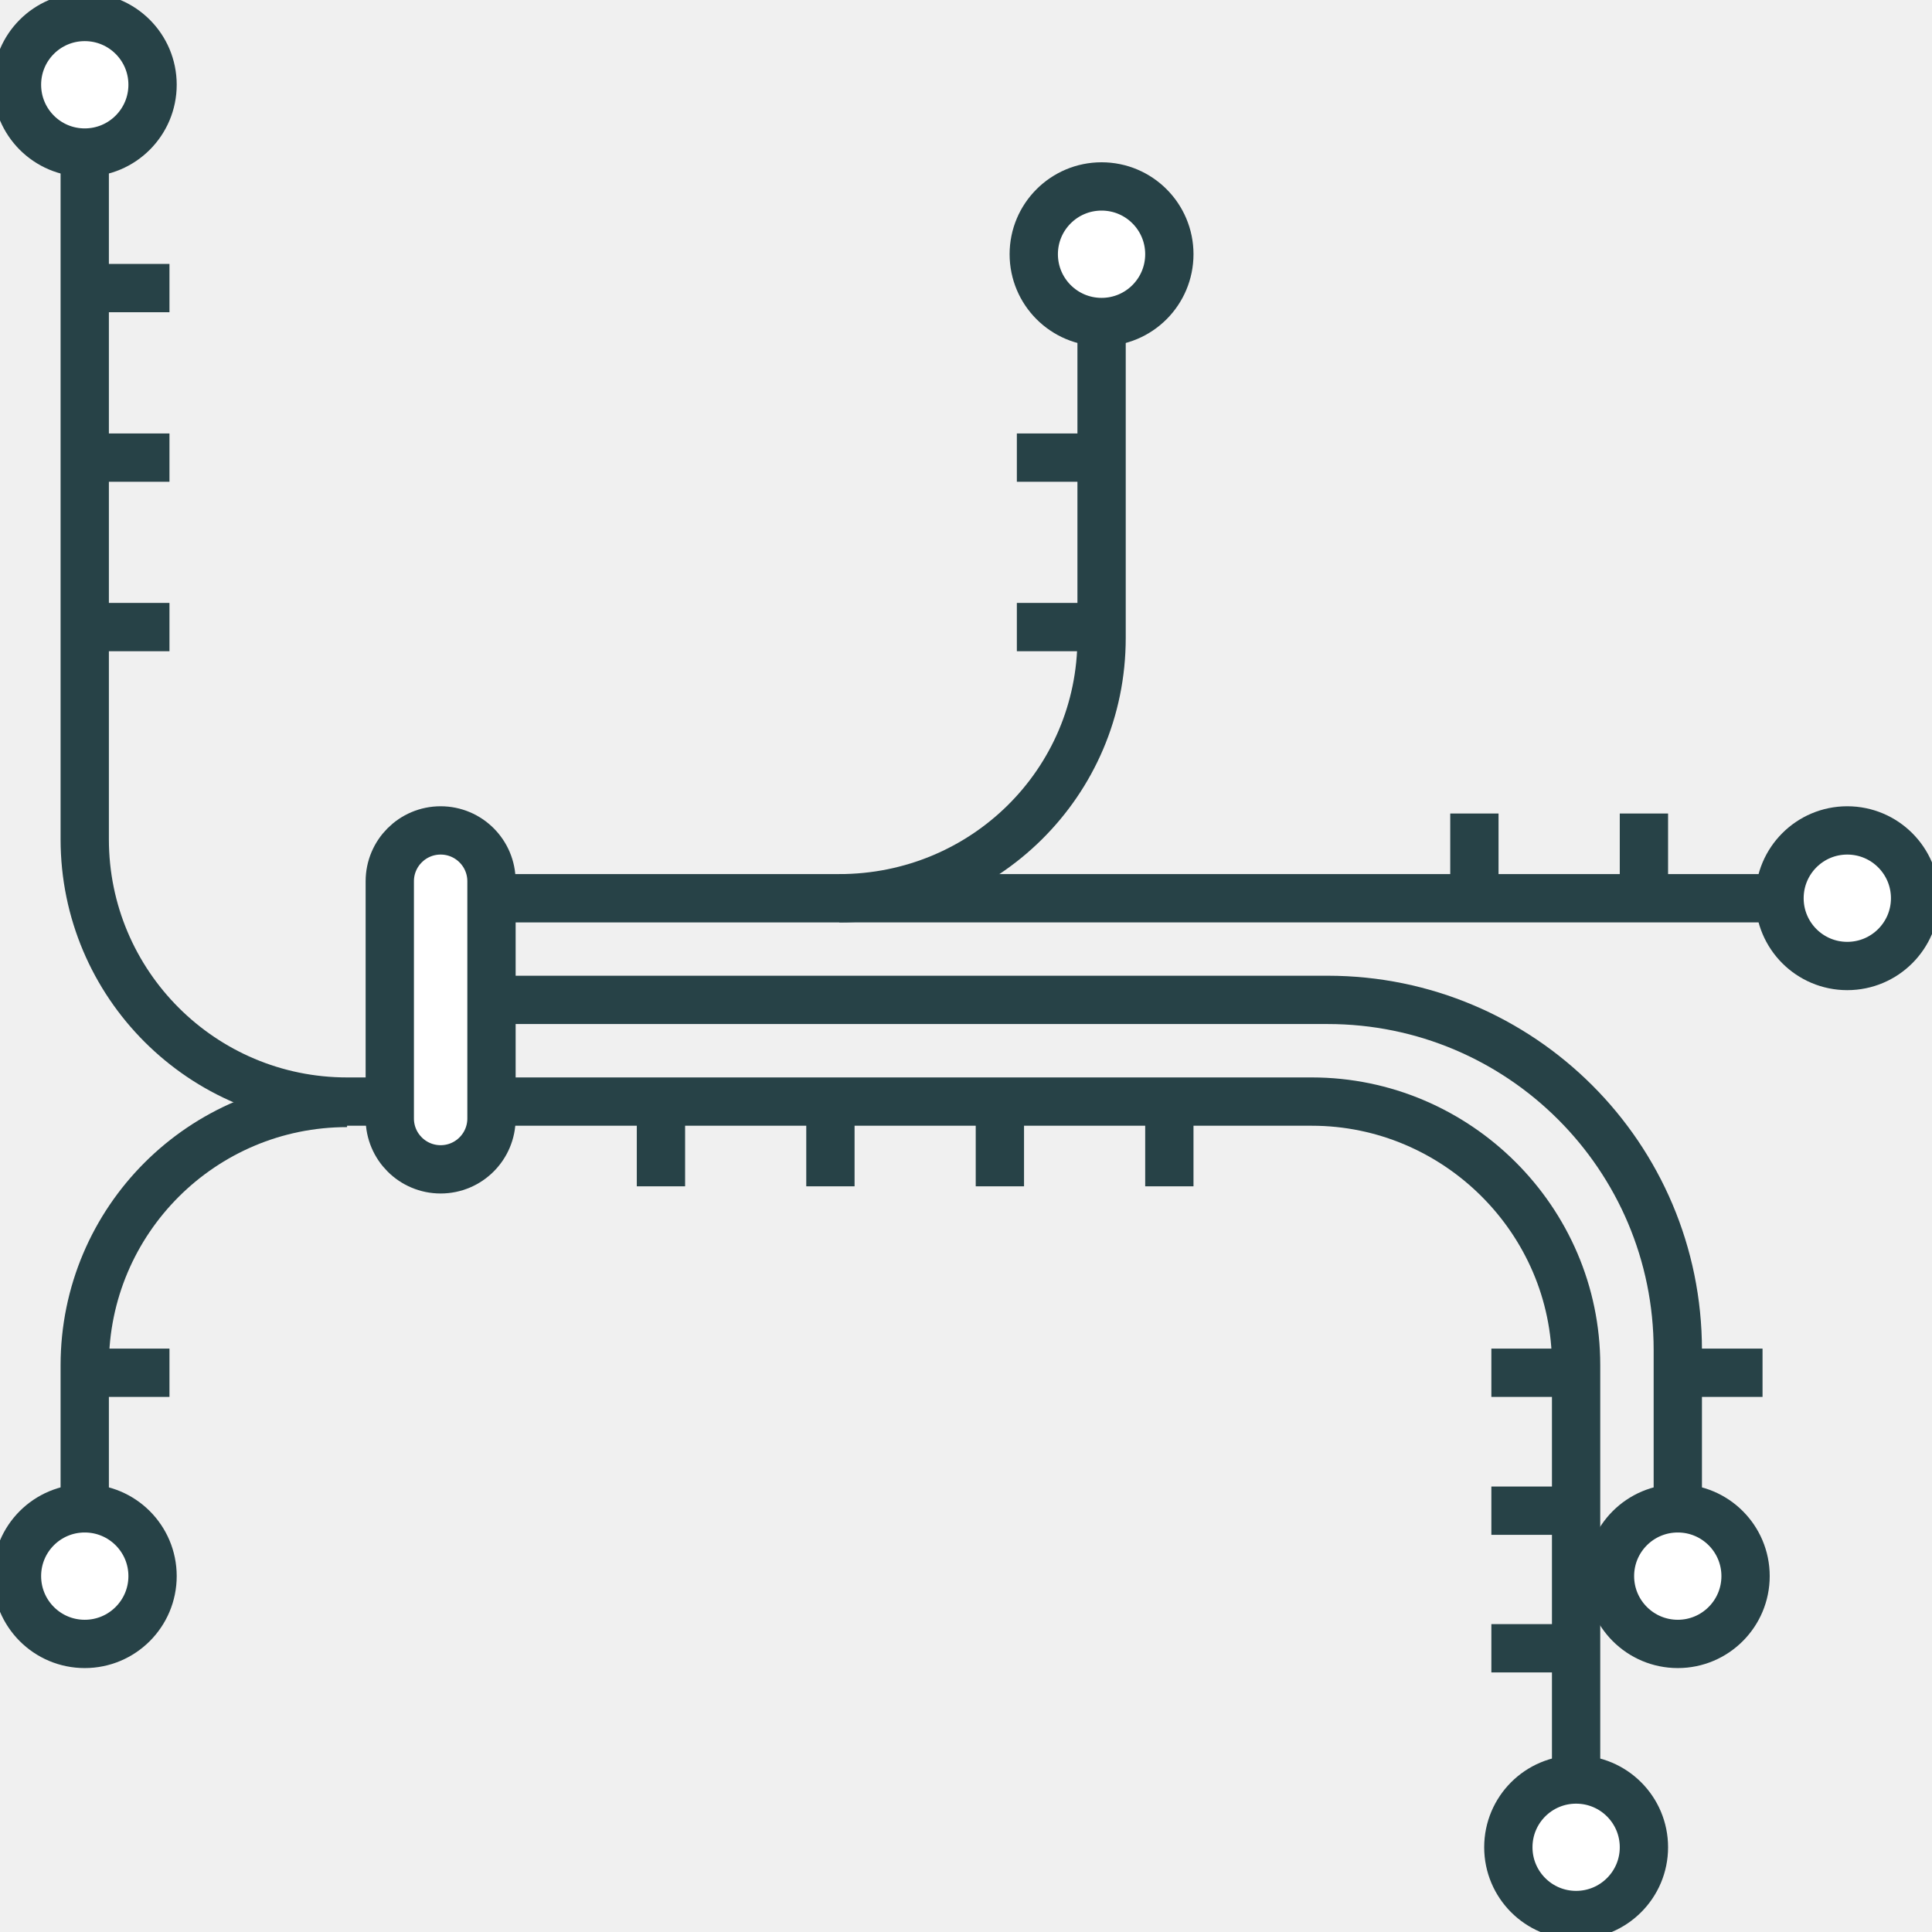
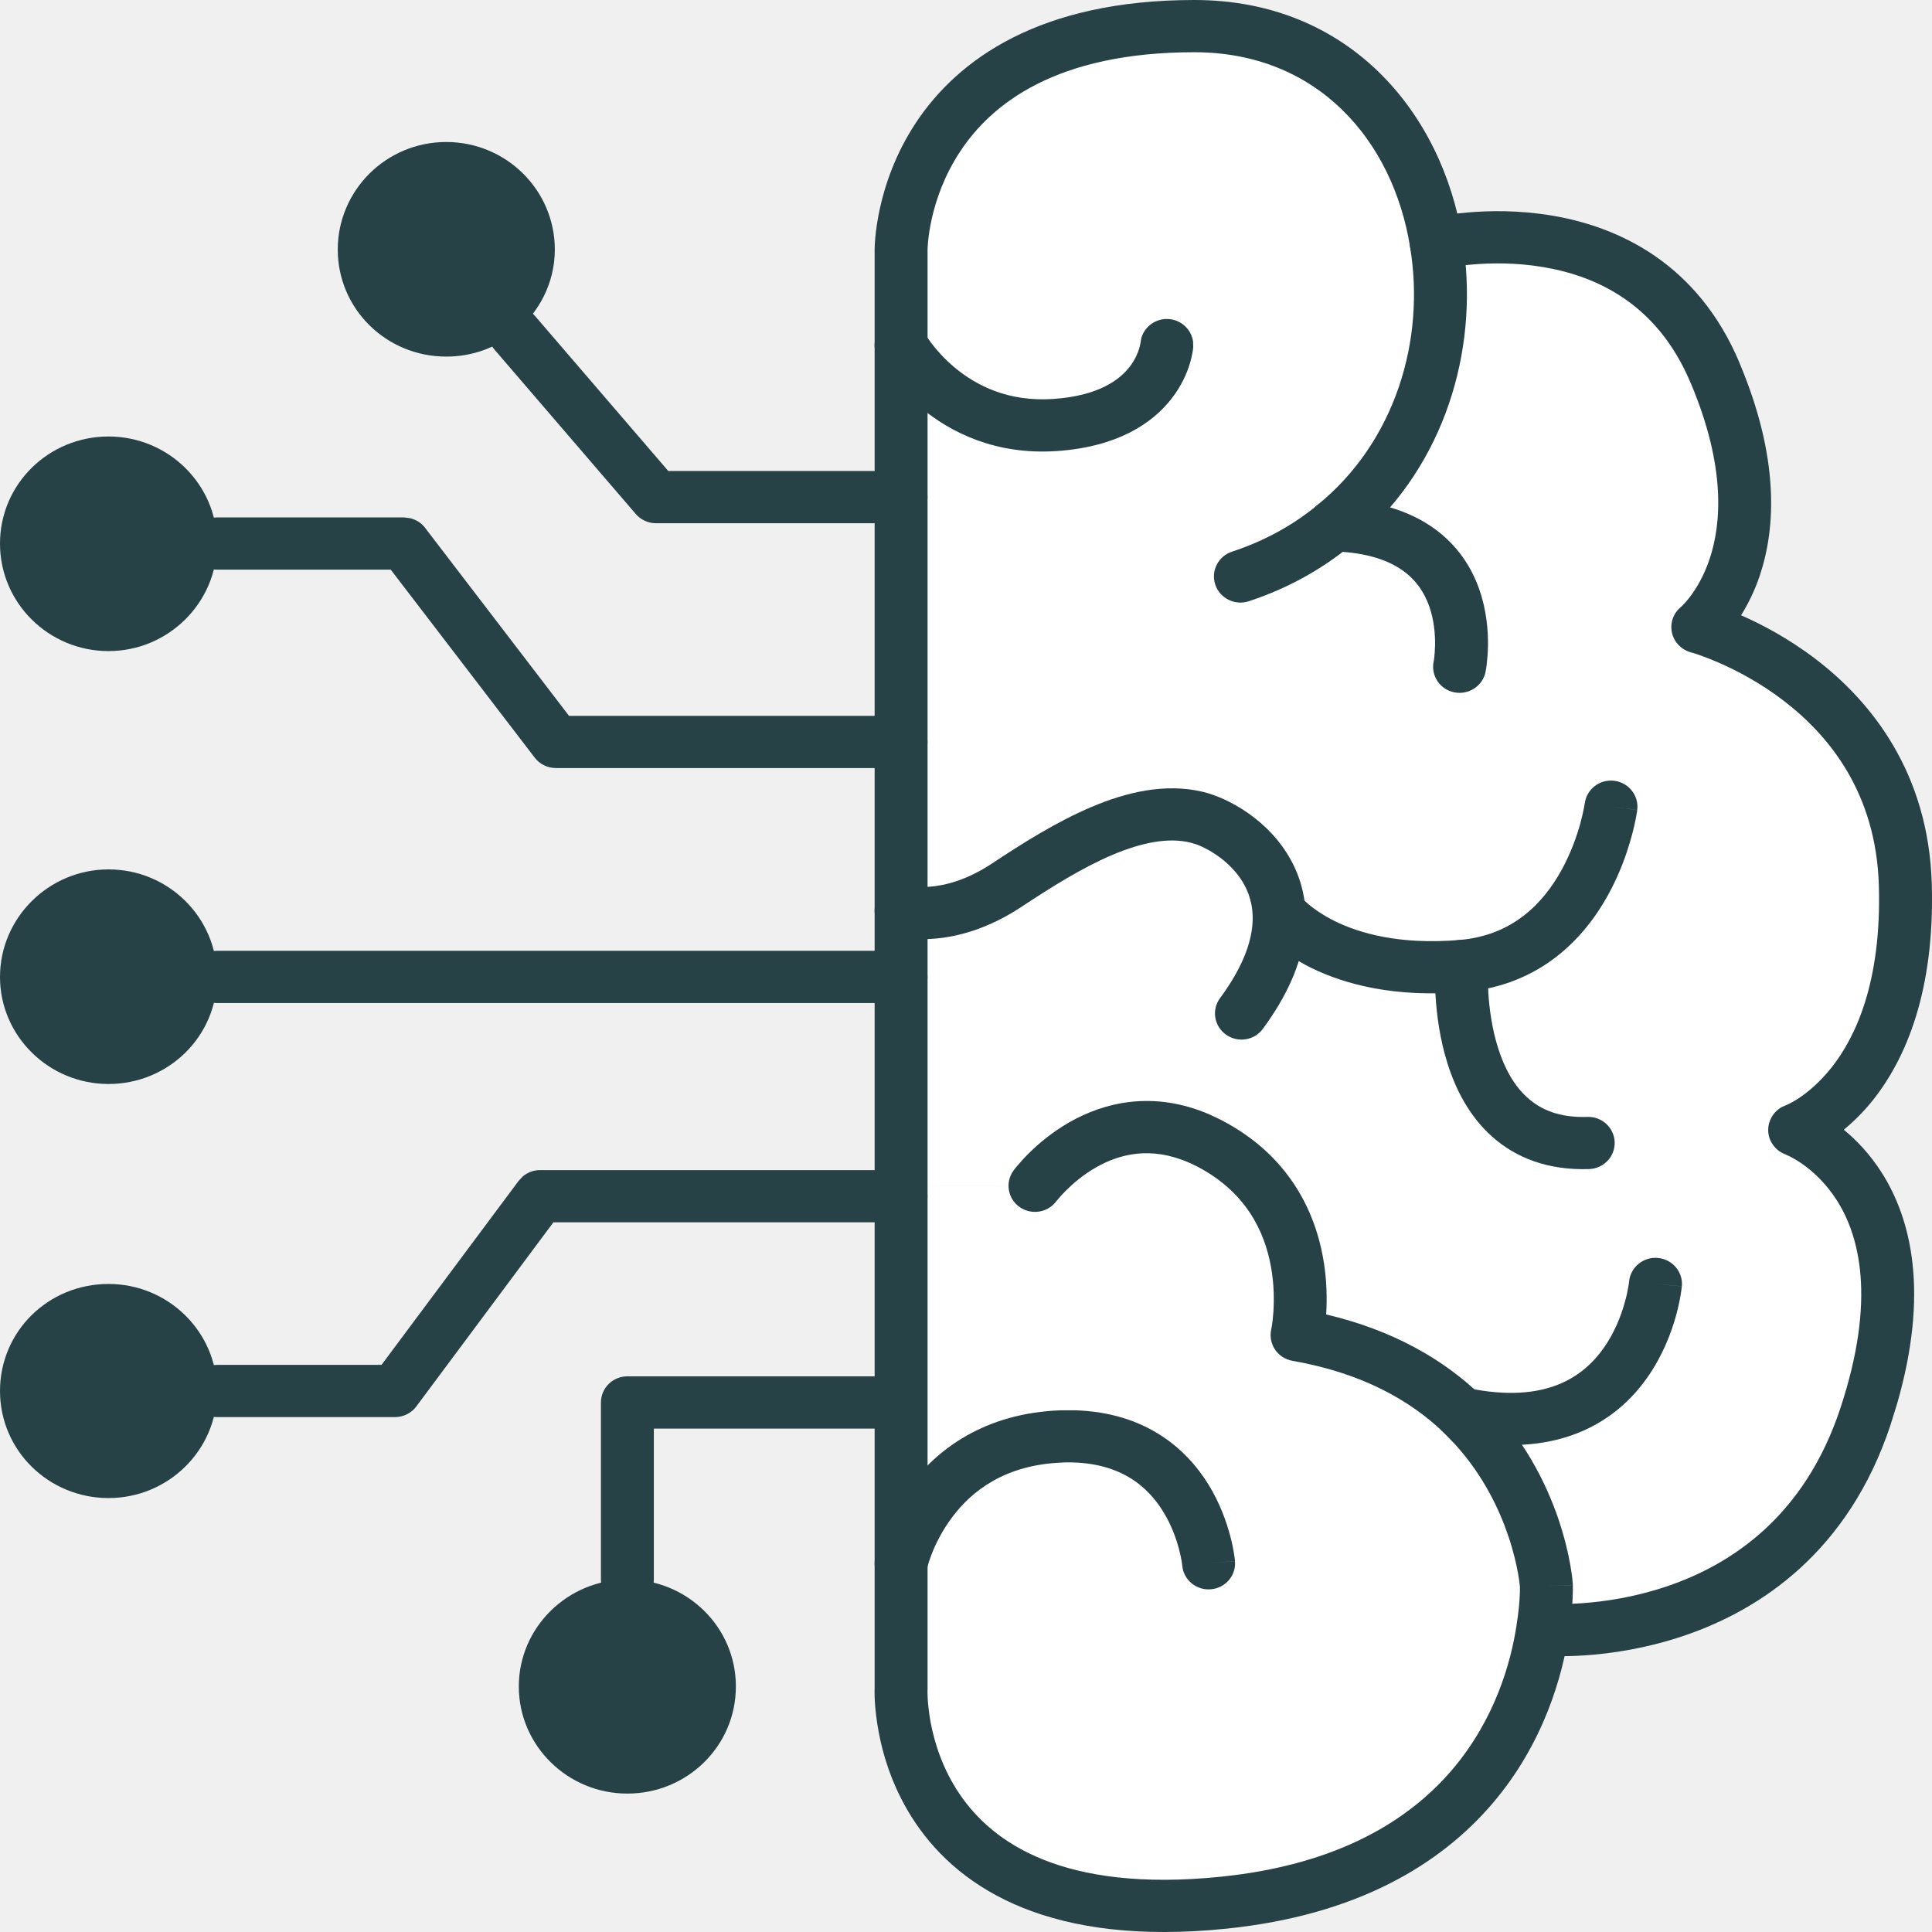
<svg xmlns="http://www.w3.org/2000/svg" width="28" height="28" viewBox="0 0 28 28" fill="none">
  <g clip-path="url(#clip0_8826_1633)">
-     <path d="M12.163 13.018H26.526" stroke="#274247" stroke-width="0.7" stroke-miterlimit="10" />
-     <path d="M24.316 23.088V19.566C24.316 16.761 22.041 14.491 19.241 14.491H5.895" stroke="#274247" stroke-width="0.7" stroke-miterlimit="10" />
-     <path d="M23.825 11.79V12.772" stroke="#274247" stroke-width="0.7" stroke-miterlimit="10" />
-     <path d="M21.368 11.79V12.772" stroke="#274247" stroke-width="0.7" stroke-miterlimit="10" />
-     <path d="M16.947 16.21V17.193" stroke="#274247" stroke-width="0.7" stroke-miterlimit="10" />
-     <path d="M14.491 16.21V17.193" stroke="#274247" stroke-width="0.7" stroke-miterlimit="10" />
-     <path d="M12.035 16.21V17.193" stroke="#274247" stroke-width="0.7" stroke-miterlimit="10" />
-     <path d="M9.579 16.21V17.193" stroke="#274247" stroke-width="0.7" stroke-miterlimit="10" />
-     <path d="M2.456 9.088H1.474" stroke="#274247" stroke-width="0.7" stroke-miterlimit="10" />
-     <path d="M2.456 19.895H1.474" stroke="#274247" stroke-width="0.7" stroke-miterlimit="10" />
-     <path d="M22.596 19.895H21.614" stroke="#274247" stroke-width="0.7" stroke-miterlimit="10" />
-     <path d="M25.544 19.895H24.561" stroke="#274247" stroke-width="0.7" stroke-miterlimit="10" />
-     <path d="M22.596 21.894H21.614" stroke="#274247" stroke-width="0.7" stroke-miterlimit="10" />
-     <path d="M22.596 23.888H21.614" stroke="#274247" stroke-width="0.7" stroke-miterlimit="10" />
-     <path d="M2.456 6.632H1.474" stroke="#274247" stroke-width="0.7" stroke-miterlimit="10" />
-     <path d="M15.719 9.088H14.737" stroke="#274247" stroke-width="0.7" stroke-miterlimit="10" />
-     <path d="M15.719 6.632H14.737" stroke="#274247" stroke-width="0.7" stroke-miterlimit="10" />
-     <path d="M2.456 4.175H1.474" stroke="#274247" stroke-width="0.7" stroke-miterlimit="10" />
-     <path d="M15.965 3.439V9.245C15.965 11.347 14.26 13.018 12.163 13.018H6.386" stroke="#274247" stroke-width="0.7" stroke-miterlimit="10" />
-     <path d="M1.228 23.088V19.787C1.228 17.684 2.933 15.985 5.03 15.985" stroke="#274247" stroke-width="0.7" stroke-miterlimit="10" />
-     <path d="M26.772 14C27.315 14 27.755 13.56 27.755 13.018C27.755 12.475 27.315 12.035 26.772 12.035C26.229 12.035 25.79 12.475 25.79 13.018C25.79 13.56 26.229 14 26.772 14Z" fill="white" stroke="#274247" stroke-width="0.7" stroke-miterlimit="10" />
-     <path d="M24.316 23.825C24.858 23.825 25.298 23.385 25.298 22.842C25.298 22.299 24.858 21.86 24.316 21.86C23.773 21.86 23.333 22.299 23.333 22.842C23.333 23.385 23.773 23.825 24.316 23.825Z" fill="white" stroke="#274247" stroke-width="0.7" stroke-miterlimit="10" />
-     <path d="M15.965 4.667C16.508 4.667 16.947 4.227 16.947 3.684C16.947 3.142 16.508 2.702 15.965 2.702C15.422 2.702 14.982 3.142 14.982 3.684C14.982 4.227 15.422 4.667 15.965 4.667Z" fill="white" stroke="#274247" stroke-width="0.7" stroke-miterlimit="10" />
-     <path d="M1.228 1.474V12.163C1.228 14.265 2.933 15.965 5.03 15.965H19.011C21.113 15.965 22.842 17.684 22.842 19.782V26.526" stroke="#274247" stroke-width="0.7" stroke-miterlimit="10" />
-     <path d="M1.228 2.211C1.771 2.211 2.211 1.771 2.211 1.228C2.211 0.685 1.771 0.246 1.228 0.246C0.685 0.246 0.246 0.685 0.246 1.228C0.246 1.771 0.685 2.211 1.228 2.211Z" fill="white" stroke="#274247" stroke-width="0.7" stroke-miterlimit="10" />
-     <path d="M1.228 23.825C1.771 23.825 2.211 23.385 2.211 22.842C2.211 22.299 1.771 21.86 1.228 21.86C0.685 21.86 0.246 22.299 0.246 22.842C0.246 23.385 0.685 23.825 1.228 23.825Z" fill="white" stroke="#274247" stroke-width="0.7" stroke-miterlimit="10" />
-     <path d="M7.123 12.772C7.123 12.365 6.793 12.035 6.386 12.035C5.979 12.035 5.649 12.365 5.649 12.772V16.21C5.649 16.617 5.979 16.947 6.386 16.947C6.793 16.947 7.123 16.617 7.123 16.21V12.772Z" fill="white" stroke="#274247" stroke-width="0.7" stroke-miterlimit="10" />
-     <path d="M22.842 27.754C23.385 27.754 23.825 27.314 23.825 26.772C23.825 26.229 23.385 25.79 22.842 25.79C22.299 25.79 21.86 26.229 21.86 26.772C21.86 27.314 22.299 27.754 22.842 27.754Z" fill="white" stroke="#274247" stroke-width="0.7" stroke-miterlimit="10" />
+     <path d="M20.816 3.526C20.816 3.526 23.777 2.823 24.859 5.411C25.948 7.999 24.606 9.088 24.606 9.088C24.606 9.088 27.529 9.875 27.613 12.827C27.698 15.778 26.01 16.376 26.01 16.376C26.01 16.376 28.158 17.163 27.03 20.545C25.902 23.92 22.388 23.618 22.388 23.618H22.358C22.419 23.232 22.411 22.982 22.411 22.982C22.411 22.982 22.319 21.574 21.184 20.485C20.654 19.978 19.887 19.539 18.798 19.35C18.798 19.35 19.22 17.443 17.516 16.565C16.02 15.801 15 17.185 15 17.185H13.059V3.617C13.059 3.617 13.066 0.378 17.309 0.378C19.327 0.378 20.547 1.839 20.816 3.526Z" fill="white" />
+     <path d="M15 17.185C15 17.185 16.02 15.801 17.517 16.565C19.22 17.443 18.798 19.35 18.798 19.35C19.887 19.539 20.655 19.978 21.184 20.485C22.32 21.574 22.412 22.982 22.412 22.982C22.412 22.982 22.419 23.232 22.358 23.61C22.181 24.775 21.36 27.204 17.731 27.575C12.921 28.067 13.059 24.488 13.059 24.488V17.185H15Z" fill="white" />
+     <path d="M9.092 22.891C9.959 22.891 10.665 23.58 10.665 24.442C10.665 25.305 9.959 25.994 9.092 25.994C8.225 25.994 7.519 25.298 7.519 24.442C7.519 23.587 8.225 22.891 9.092 22.891Z" fill="#274247" />
+     <path d="M6.468 2.058C7.335 2.058 8.041 2.755 8.041 3.617C8.041 4.101 7.811 4.533 7.458 4.82C7.189 5.04 6.844 5.168 6.468 5.168C5.593 5.168 4.895 4.472 4.895 3.617C4.895 2.762 5.593 2.058 6.468 2.058Z" fill="#274247" />
+     <path d="M1.573 6.326C2.44 6.326 3.146 7.022 3.146 7.878C3.146 8.733 2.44 9.436 1.573 9.436C0.706 9.436 0 8.74 0 7.878C0 7.015 0.706 6.326 1.573 6.326Z" fill="#274247" />
+     <path d="M1.573 12.6C2.44 12.6 3.146 13.296 3.146 14.159C3.146 15.021 2.44 15.71 1.573 15.71C0.706 15.71 0 15.014 0 14.159C0 13.303 0.706 12.6 1.573 12.6Z" fill="#274247" />
+     <path d="M1.573 18.608C2.44 18.608 3.146 19.304 3.146 20.159C3.146 21.015 2.44 21.711 1.573 21.711C0.706 21.711 0 21.022 0 20.159C0 19.297 0.698 18.608 1.573 18.608Z" fill="#274247" />
+     <path d="M13.059 16.958C13.271 16.958 13.442 17.128 13.442 17.337C13.442 17.546 13.271 17.715 13.059 17.715H8.02L6.033 20.384C5.961 20.48 5.846 20.538 5.724 20.538H3.146C2.934 20.538 2.762 20.369 2.762 20.16C2.762 19.951 2.934 19.781 3.146 19.781H5.529L7.517 17.113L7.579 17.048C7.647 16.991 7.734 16.958 7.826 16.958H13.059Z" fill="#274247" />
+     <path d="M13.059 13.78L13.136 13.787C13.311 13.823 13.442 13.976 13.442 14.159C13.442 14.341 13.311 14.494 13.136 14.53L13.059 14.537H3.146C2.934 14.537 2.762 14.367 2.762 14.159C2.762 13.95 2.934 13.78 3.146 13.78H13.059Z" fill="#274247" />
+     <path d="M5.854 7.499L5.943 7.51C6.029 7.53 6.106 7.578 6.16 7.649L8.247 10.375H13.059C13.271 10.375 13.442 10.544 13.442 10.753C13.442 10.962 13.271 11.131 13.059 11.131H8.057C7.936 11.131 7.823 11.076 7.75 10.981L5.663 8.256H3.146C2.934 8.256 2.762 8.087 2.762 7.878C2.762 7.669 2.934 7.499 3.146 7.499H5.854Z" fill="#274247" />
+     <path d="M7.21 4.531C7.372 4.396 7.614 4.416 7.751 4.576L9.685 6.826H13.059C13.271 6.826 13.442 6.995 13.442 7.204C13.442 7.413 13.271 7.583 13.059 7.583H9.506C9.394 7.583 9.287 7.534 9.214 7.449L7.165 5.065C7.028 4.906 7.048 4.666 7.21 4.531Z" fill="#274247" />
+     <path d="M18.423 19.27L18.423 19.269C18.424 19.268 18.424 19.264 18.425 19.259C18.427 19.249 18.43 19.232 18.434 19.209C18.441 19.165 18.449 19.097 18.455 19.013C18.466 18.843 18.466 18.609 18.419 18.354C18.327 17.85 18.06 17.272 17.341 16.901L17.228 16.848C16.673 16.607 16.223 16.727 15.889 16.916C15.705 17.021 15.557 17.147 15.455 17.248C15.404 17.298 15.366 17.341 15.342 17.37C15.329 17.385 15.32 17.395 15.315 17.402C15.312 17.405 15.311 17.407 15.31 17.409V17.408C15.185 17.577 14.946 17.614 14.774 17.491C14.603 17.368 14.565 17.132 14.69 16.963L14.69 16.962V16.961L14.692 16.96C14.693 16.959 14.695 16.956 14.696 16.954C14.7 16.95 14.704 16.944 14.709 16.938C14.72 16.924 14.734 16.906 14.753 16.885C14.79 16.841 14.842 16.782 14.911 16.714C15.046 16.579 15.248 16.407 15.506 16.26C16.001 15.98 16.709 15.798 17.528 16.151L17.693 16.229L17.694 16.23C18.677 16.737 19.051 17.55 19.173 18.219C19.233 18.544 19.233 18.836 19.22 19.05C20.2 19.28 20.927 19.711 21.451 20.213L21.452 20.214C22.075 20.812 22.409 21.494 22.588 22.022C22.677 22.287 22.729 22.515 22.758 22.68C22.772 22.762 22.782 22.829 22.787 22.876C22.79 22.9 22.791 22.919 22.792 22.933C22.793 22.939 22.794 22.945 22.794 22.949C22.794 22.951 22.794 22.953 22.795 22.955V22.958L22.795 22.97L22.412 22.982L22.795 22.971V23.03C22.795 23.064 22.794 23.113 22.791 23.173C22.785 23.294 22.77 23.463 22.737 23.665L22.738 23.666C22.643 24.29 22.375 25.263 21.633 26.134C20.883 27.014 19.676 27.757 17.771 27.952C15.256 28.209 13.935 27.4 13.273 26.427C12.953 25.956 12.804 25.471 12.736 25.109C12.701 24.927 12.686 24.773 12.679 24.663C12.676 24.607 12.675 24.562 12.675 24.53C12.675 24.514 12.675 24.501 12.675 24.492C12.675 24.487 12.676 24.483 12.676 24.48V3.617C12.676 3.577 12.68 2.68 13.271 1.783C13.882 0.858 15.073 0 17.31 0C19.562 0 20.904 1.644 21.195 3.466L21.234 3.76C21.386 5.24 20.872 6.855 19.579 7.905L19.578 7.904C19.166 8.244 18.672 8.525 18.098 8.714C17.897 8.779 17.68 8.672 17.613 8.474C17.546 8.276 17.654 8.061 17.855 7.995C18.339 7.836 18.749 7.603 19.089 7.323L19.091 7.321C20.228 6.398 20.657 4.921 20.437 3.587L20.437 3.585C20.189 2.032 19.092 0.757 17.31 0.757C15.304 0.757 14.369 1.507 13.915 2.196C13.451 2.898 13.443 3.607 13.443 3.617V24.488C13.443 24.493 13.442 24.497 13.442 24.502V24.526C13.442 24.546 13.443 24.578 13.445 24.619C13.45 24.702 13.462 24.824 13.489 24.97C13.545 25.263 13.663 25.643 13.91 26.005C14.381 26.698 15.396 27.433 17.692 27.199C19.415 27.023 20.434 26.366 21.046 25.648C21.666 24.92 21.897 24.095 21.979 23.554L21.979 23.55C22.008 23.376 22.02 23.232 22.025 23.134C22.028 23.086 22.028 23.048 22.028 23.024C22.028 23.012 22.028 23.003 22.028 22.998C22.027 22.99 22.026 22.978 22.024 22.963C22.02 22.929 22.014 22.877 22.002 22.81C21.978 22.676 21.935 22.485 21.86 22.262C21.727 21.869 21.497 21.387 21.098 20.943L20.917 20.756C20.444 20.303 19.747 19.899 18.731 19.722C18.628 19.704 18.538 19.646 18.48 19.561C18.422 19.475 18.401 19.37 18.423 19.27Z" fill="#274247" />
+     <path d="M19.347 7.234C19.96 7.253 20.43 7.406 20.779 7.655C21.129 7.904 21.329 8.229 21.438 8.539C21.546 8.846 21.568 9.144 21.565 9.358C21.563 9.467 21.555 9.558 21.547 9.623C21.543 9.656 21.54 9.683 21.536 9.702C21.535 9.711 21.533 9.719 21.532 9.725C21.531 9.728 21.531 9.731 21.53 9.733C21.53 9.734 21.53 9.735 21.53 9.735L21.53 9.737L21.154 9.663L21.53 9.737C21.488 9.942 21.286 10.075 21.078 10.034C20.871 9.994 20.736 9.795 20.777 9.59H20.777C20.777 9.589 20.778 9.585 20.779 9.581C20.78 9.571 20.783 9.555 20.786 9.533C20.791 9.49 20.796 9.425 20.798 9.347C20.8 9.188 20.783 8.985 20.714 8.788C20.645 8.594 20.529 8.41 20.33 8.269C20.131 8.127 19.819 8.006 19.323 7.991C19.111 7.985 18.945 7.81 18.951 7.601C18.958 7.392 19.135 7.228 19.347 7.234Z" fill="#274247" />
+     <path d="M25.881 16.019C25.887 16.017 25.898 16.012 25.915 16.004C25.947 15.989 25.998 15.962 26.061 15.921C26.188 15.838 26.364 15.697 26.542 15.474C26.891 15.034 27.27 14.236 27.23 12.838C27.192 11.503 26.519 10.665 25.843 10.15C25.503 9.89 25.163 9.715 24.909 9.604C24.782 9.549 24.678 9.51 24.606 9.485C24.571 9.473 24.544 9.465 24.526 9.46C24.517 9.457 24.511 9.455 24.507 9.454L24.505 9.453V9.454C24.367 9.416 24.261 9.306 24.231 9.168C24.201 9.029 24.251 8.886 24.362 8.796L24.387 8.772C24.412 8.747 24.449 8.707 24.492 8.65C24.579 8.536 24.692 8.355 24.777 8.101C24.944 7.602 25.019 6.776 24.505 5.556L24.504 5.555C24.027 4.412 23.151 4.003 22.367 3.871C21.971 3.804 21.601 3.81 21.329 3.834C21.194 3.845 21.084 3.862 21.011 3.874C20.974 3.881 20.945 3.886 20.927 3.89C20.919 3.892 20.912 3.893 20.909 3.893C20.907 3.894 20.905 3.894 20.905 3.894H20.906C20.7 3.943 20.492 3.818 20.443 3.615C20.393 3.412 20.52 3.207 20.726 3.158L20.768 3.329L20.727 3.158H20.728L20.74 3.155C20.748 3.154 20.758 3.151 20.771 3.149C20.797 3.143 20.833 3.136 20.879 3.129C20.972 3.113 21.102 3.094 21.262 3.08C21.579 3.052 22.017 3.044 22.496 3.125C23.465 3.288 24.61 3.821 25.214 5.267H25.213C25.788 6.634 25.737 7.646 25.505 8.339C25.427 8.573 25.328 8.764 25.233 8.917C25.527 9.046 25.918 9.25 26.313 9.551C27.12 10.167 27.951 11.199 27.997 12.816C28.041 14.368 27.619 15.345 27.146 15.941C27.003 16.121 26.856 16.262 26.722 16.373C26.901 16.52 27.096 16.721 27.268 16.99C27.709 17.68 27.954 18.747 27.496 20.338L27.395 20.663C26.786 22.486 25.519 23.328 24.412 23.704C23.863 23.891 23.354 23.964 22.983 23.99C22.797 24.003 22.643 24.004 22.535 24.002C22.481 24.001 22.438 24 22.407 23.998C22.392 23.997 22.38 23.996 22.371 23.996C22.367 23.995 22.363 23.995 22.361 23.995H22.356L22.355 23.994C22.145 23.976 21.988 23.793 22.006 23.585C22.025 23.377 22.21 23.223 22.421 23.24H22.421C22.422 23.241 22.424 23.241 22.426 23.241C22.43 23.241 22.438 23.242 22.449 23.243C22.471 23.244 22.505 23.245 22.549 23.246C22.637 23.247 22.767 23.246 22.928 23.235C23.251 23.212 23.691 23.149 24.162 22.989C25.093 22.673 26.147 21.979 26.666 20.427C27.203 18.818 26.941 17.897 26.619 17.393C26.453 17.134 26.259 16.965 26.109 16.861C26.034 16.81 25.97 16.775 25.927 16.754C25.906 16.744 25.89 16.737 25.882 16.733C25.879 16.732 25.878 16.731 25.876 16.731L25.822 16.706C25.702 16.639 25.625 16.513 25.626 16.374C25.627 16.235 25.705 16.108 25.826 16.043L25.879 16.02C25.879 16.02 25.88 16.019 25.881 16.019Z" fill="#274247" />
+     <path d="M15.587 20.439C16.597 20.473 17.19 20.988 17.516 21.518C17.684 21.792 17.778 22.065 17.831 22.266C17.858 22.368 17.874 22.453 17.884 22.515C17.889 22.546 17.893 22.572 17.895 22.59L17.898 22.619V22.623C17.895 22.624 17.864 22.626 17.534 22.655L17.898 22.624C17.917 22.832 17.761 23.015 17.55 23.033C17.339 23.052 17.153 22.898 17.134 22.69H17.133C17.133 22.688 17.134 22.685 17.133 22.681C17.132 22.671 17.13 22.656 17.127 22.635C17.12 22.593 17.108 22.531 17.088 22.455C17.049 22.303 16.978 22.104 16.859 21.91C16.633 21.541 16.222 21.17 15.404 21.195L15.405 21.196C14.563 21.225 14.082 21.612 13.8 21.988C13.656 22.18 13.562 22.372 13.505 22.516C13.477 22.587 13.459 22.646 13.448 22.684C13.442 22.704 13.439 22.718 13.437 22.727C13.435 22.731 13.435 22.734 13.434 22.735V22.735C13.391 22.939 13.187 23.069 12.98 23.027C12.773 22.984 12.64 22.783 12.684 22.579V22.577C12.684 22.577 12.684 22.575 12.684 22.574C12.685 22.573 12.685 22.57 12.686 22.568C12.687 22.562 12.689 22.555 12.691 22.546C12.695 22.529 12.701 22.505 12.71 22.476C12.727 22.418 12.753 22.337 12.791 22.242C12.866 22.052 12.989 21.797 13.183 21.538C13.579 21.011 14.263 20.478 15.378 20.439H15.587Z" fill="#274247" />
+     <path d="M24.027 18.231C24.238 18.25 24.394 18.434 24.375 18.642L23.992 18.608L24.375 18.643L24.374 18.644C24.374 18.645 24.374 18.646 24.374 18.647C24.374 18.649 24.373 18.652 24.373 18.655C24.372 18.662 24.372 18.672 24.37 18.683C24.367 18.705 24.362 18.736 24.356 18.774C24.343 18.849 24.322 18.955 24.287 19.079C24.218 19.324 24.094 19.653 23.872 19.967C23.649 20.284 23.323 20.59 22.855 20.773C22.387 20.956 21.809 21.003 21.104 20.855C20.897 20.811 20.765 20.61 20.809 20.406C20.853 20.202 21.057 20.071 21.264 20.115C21.852 20.239 22.271 20.188 22.573 20.07C22.874 19.952 23.088 19.755 23.243 19.535C23.4 19.312 23.494 19.069 23.547 18.877C23.574 18.782 23.59 18.702 23.599 18.648C23.604 18.621 23.607 18.6 23.609 18.587C23.61 18.581 23.61 18.576 23.61 18.574C23.61 18.573 23.61 18.573 23.61 18.573C23.63 18.365 23.816 18.212 24.027 18.231Z" fill="#274247" />
+     <path d="M15.819 11.695C16.321 11.482 16.882 11.346 17.429 11.475L17.429 11.475C17.802 11.563 18.396 11.886 18.713 12.472C19.054 13.102 19.022 13.935 18.302 14.911C18.178 15.08 17.938 15.117 17.767 14.994C17.595 14.871 17.557 14.634 17.682 14.465C18.274 13.662 18.205 13.141 18.036 12.828C17.866 12.514 17.548 12.314 17.335 12.236L17.25 12.211C16.938 12.136 16.56 12.204 16.121 12.39C15.686 12.575 15.24 12.854 14.808 13.14C14.316 13.466 13.868 13.58 13.53 13.605C13.363 13.618 13.226 13.609 13.126 13.595C13.076 13.589 13.034 13.581 13.004 13.574C12.989 13.571 12.977 13.568 12.967 13.565C12.962 13.564 12.958 13.562 12.954 13.562C12.952 13.561 12.95 13.56 12.949 13.56L12.947 13.559H12.946V13.559H12.945C12.743 13.497 12.63 13.285 12.693 13.086C12.755 12.887 12.968 12.775 13.17 12.835L13.168 12.834C13.17 12.835 13.172 12.835 13.174 12.836C13.184 12.838 13.202 12.842 13.228 12.845C13.281 12.852 13.364 12.859 13.472 12.851C13.685 12.835 14.004 12.762 14.379 12.513C14.814 12.225 15.312 11.909 15.819 11.695Z" fill="#274247" />
+     <path d="M23.397 11.316C23.607 11.343 23.755 11.533 23.728 11.74L23.348 11.691L23.728 11.741V11.742C23.728 11.742 23.727 11.744 23.727 11.745C23.727 11.746 23.727 11.749 23.727 11.751C23.726 11.757 23.724 11.765 23.723 11.775C23.72 11.794 23.715 11.821 23.709 11.855C23.696 11.922 23.675 12.017 23.644 12.129C23.583 12.352 23.479 12.655 23.308 12.966C22.965 13.591 22.329 14.282 21.216 14.376C20.207 14.462 19.484 14.263 19.003 14.027C18.765 13.909 18.589 13.784 18.47 13.685C18.411 13.635 18.365 13.591 18.333 13.558C18.317 13.542 18.305 13.528 18.295 13.517C18.29 13.511 18.286 13.507 18.283 13.503C18.282 13.501 18.28 13.499 18.279 13.498C18.278 13.497 18.278 13.496 18.277 13.495L18.276 13.495H18.276C18.276 13.495 18.276 13.494 18.575 13.258L18.276 13.494C18.143 13.331 18.171 13.093 18.336 12.963C18.502 12.832 18.743 12.858 18.875 13.022L18.874 13.021C18.877 13.024 18.882 13.029 18.888 13.035C18.903 13.051 18.929 13.076 18.967 13.108C19.044 13.172 19.168 13.262 19.346 13.35C19.7 13.524 20.281 13.696 21.151 13.623C21.919 13.558 22.364 13.095 22.633 12.606C22.768 12.36 22.853 12.115 22.904 11.931C22.929 11.839 22.945 11.764 22.955 11.713C22.96 11.688 22.963 11.668 22.965 11.656C22.966 11.65 22.966 11.646 22.967 11.643L22.968 11.642C22.995 11.435 23.187 11.289 23.397 11.316Z" fill="#274247" />
+     <path d="M21.209 13.622C21.421 13.636 21.58 13.816 21.567 14.024C21.567 14.024 21.567 14.026 21.567 14.028C21.567 14.031 21.566 14.037 21.566 14.045C21.565 14.06 21.564 14.085 21.564 14.117C21.563 14.181 21.564 14.275 21.57 14.387C21.584 14.615 21.622 14.909 21.713 15.194C21.804 15.482 21.943 15.736 22.141 15.912C22.329 16.08 22.596 16.201 23.005 16.187C23.216 16.18 23.394 16.343 23.401 16.552C23.408 16.761 23.242 16.936 23.031 16.943C22.434 16.963 21.97 16.78 21.626 16.474C21.291 16.175 21.096 15.784 20.981 15.421C20.865 15.057 20.821 14.697 20.805 14.433C20.797 14.299 20.796 14.188 20.796 14.108C20.797 14.068 20.799 14.036 20.799 14.014C20.8 14.002 20.8 13.993 20.8 13.987C20.8 13.984 20.801 13.981 20.801 13.979V13.975C20.815 13.767 20.998 13.608 21.209 13.622Z" fill="#274247" />
+     <path d="M13.397 4.823V4.822C13.397 4.823 13.398 4.825 13.4 4.828C13.403 4.833 13.409 4.843 13.417 4.856C13.434 4.882 13.46 4.923 13.497 4.972C13.572 5.07 13.686 5.202 13.841 5.331C14.148 5.585 14.611 5.827 15.265 5.782C15.938 5.736 16.236 5.493 16.374 5.313C16.448 5.217 16.487 5.123 16.508 5.057C16.518 5.024 16.524 4.998 16.526 4.983L16.528 4.972V4.975L16.541 4.899C16.59 4.73 16.753 4.611 16.938 4.624C17.123 4.637 17.268 4.778 17.291 4.952L17.293 5.029V5.035C17.293 5.036 17.293 5.039 17.292 5.041C17.292 5.046 17.291 5.052 17.29 5.059C17.288 5.073 17.285 5.091 17.282 5.112C17.274 5.155 17.262 5.212 17.241 5.279C17.2 5.413 17.123 5.59 16.985 5.77C16.699 6.142 16.187 6.477 15.318 6.537C14.422 6.598 13.769 6.261 13.347 5.91C13.137 5.736 12.984 5.559 12.882 5.424C12.831 5.356 12.793 5.298 12.766 5.256C12.752 5.235 12.742 5.217 12.734 5.204L12.722 5.184C12.722 5.183 12.721 5.182 12.721 5.182V5.181L12.72 5.18C12.621 4.996 12.691 4.766 12.878 4.668C13.065 4.57 13.297 4.639 13.397 4.823Z" fill="#274247" />
+     <path d="M8.709 22.891V20.326C8.709 20.117 8.88 19.947 9.092 19.947H12.974C13.186 19.947 13.358 20.117 13.358 20.326C13.358 20.535 13.186 20.704 12.974 20.704H9.476V22.891C9.476 23.1 9.304 23.269 9.092 23.269C8.88 23.269 8.709 23.1 8.709 22.891Z" fill="#274247" />
  </g>
  <defs>
    <clipPath id="clip0_8826_1633">
      <rect width="28" height="28" fill="white" />
    </clipPath>
  </defs>
</svg>
